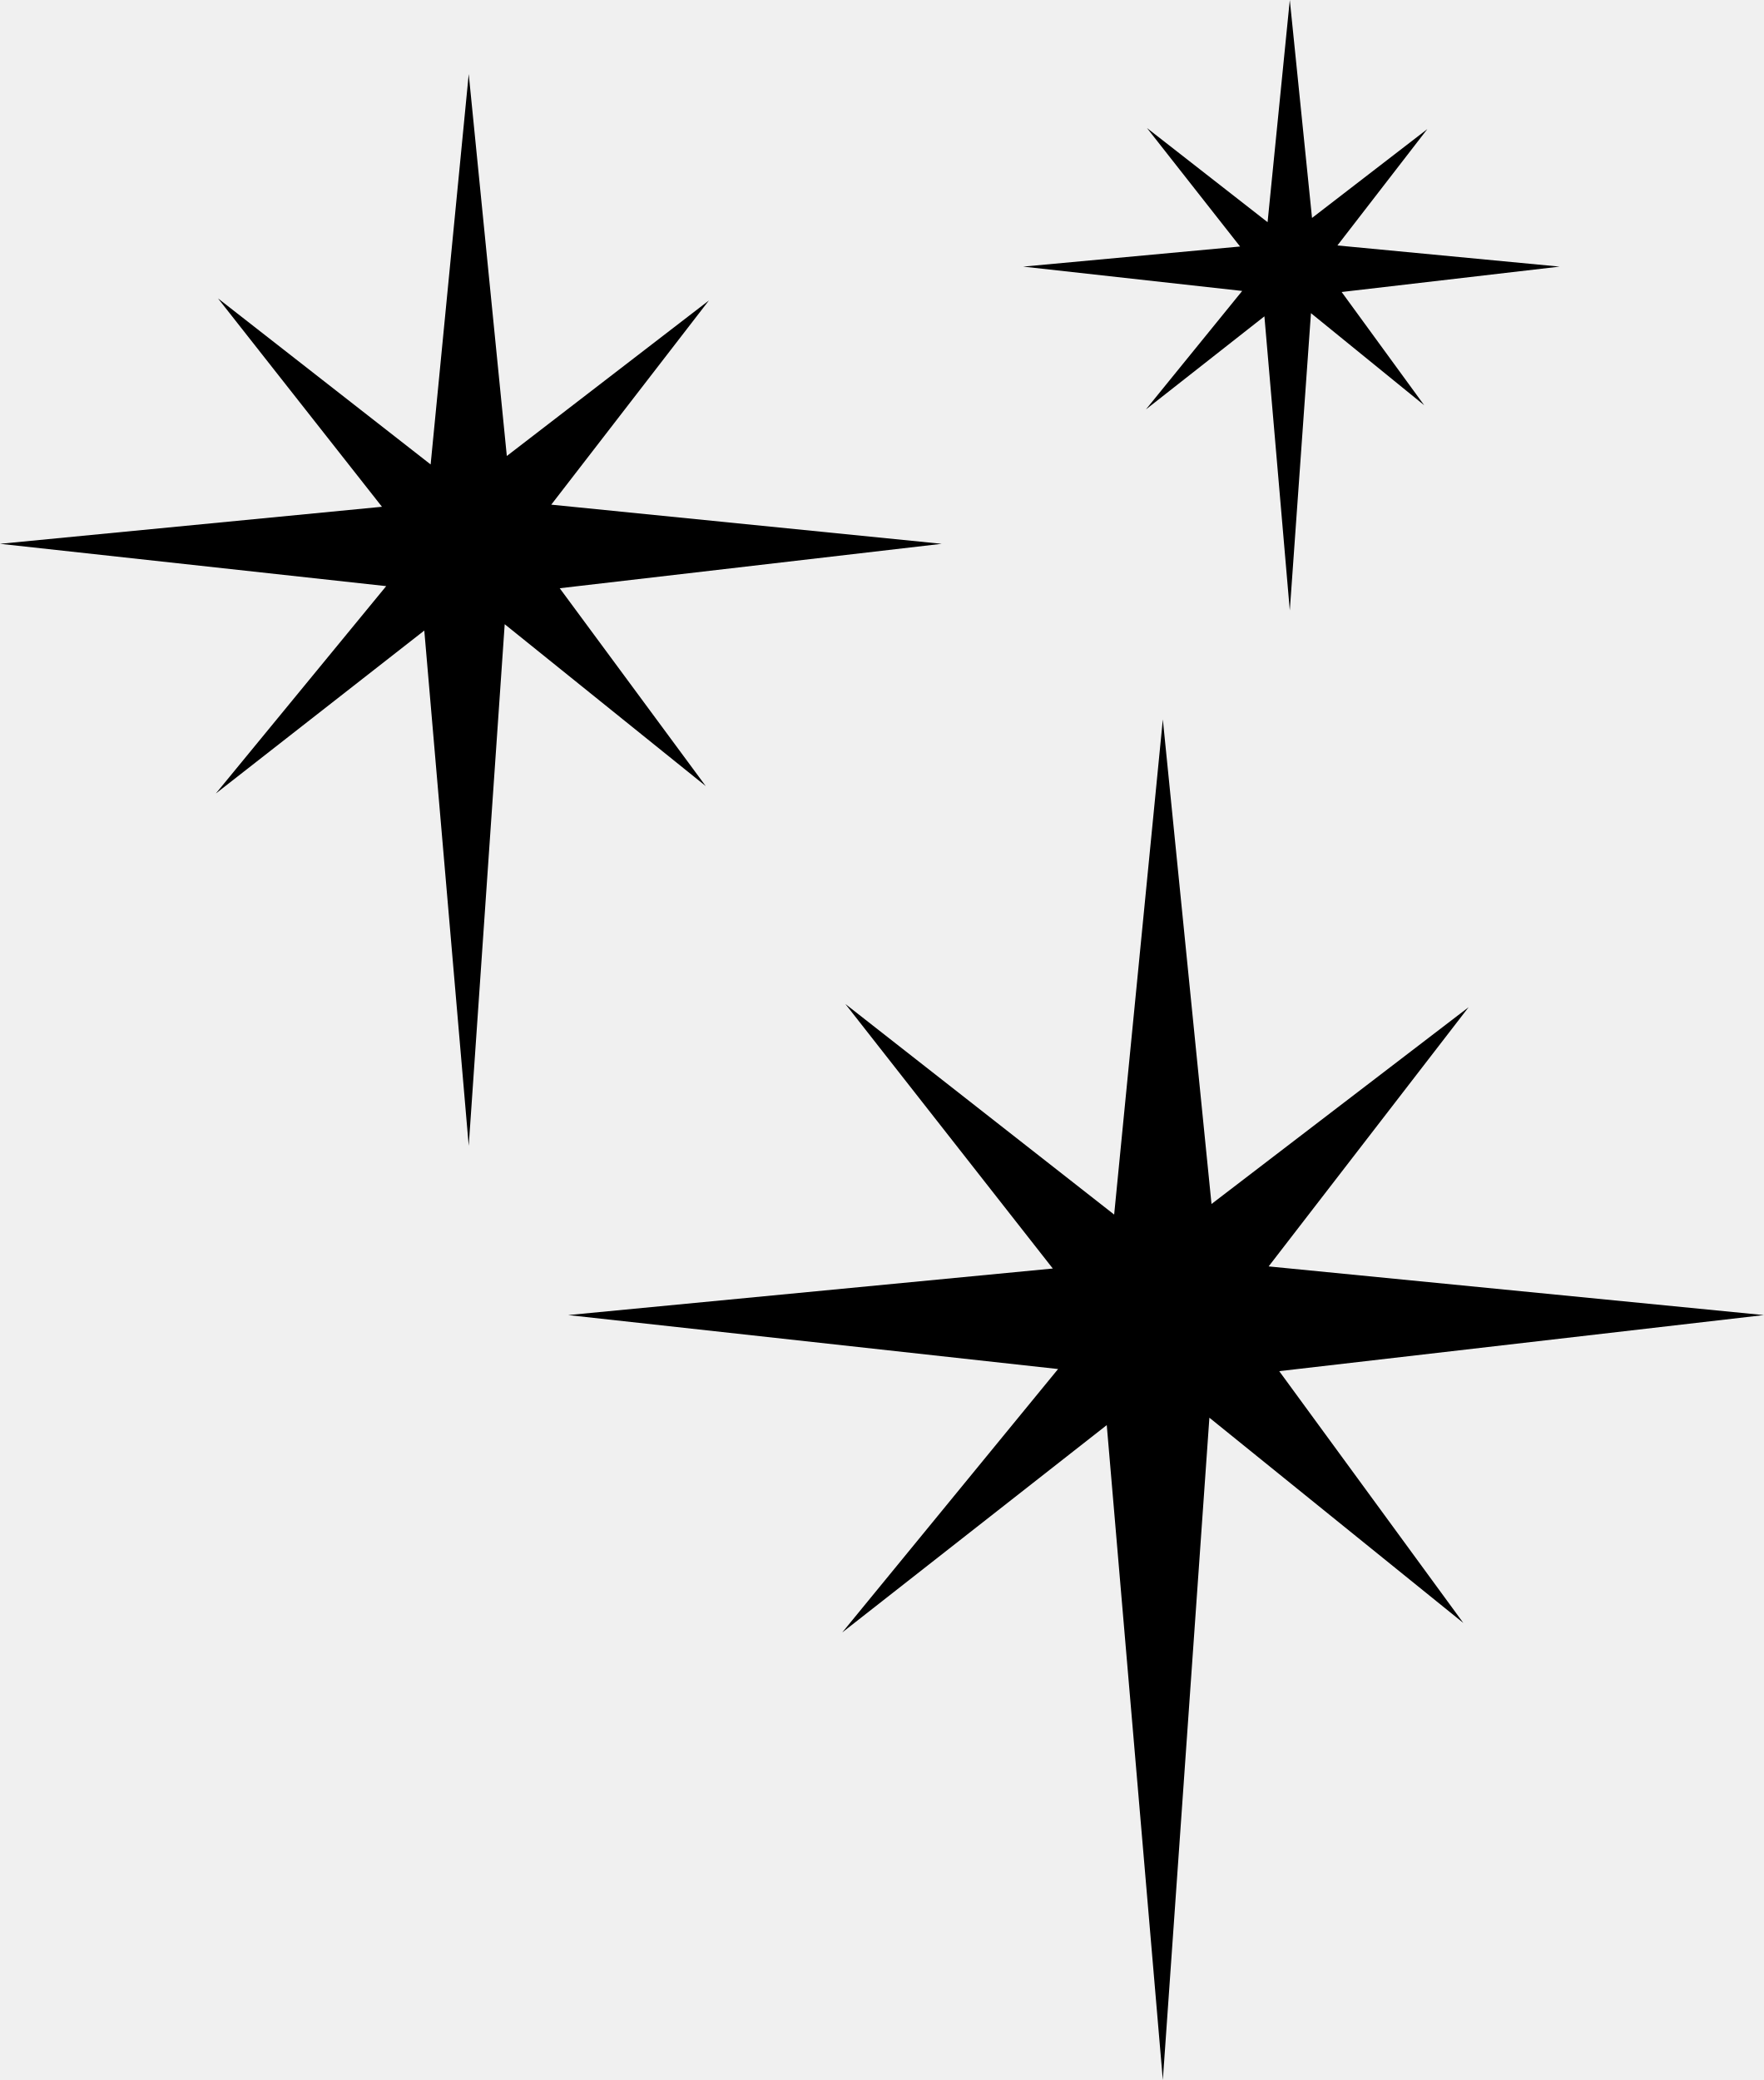
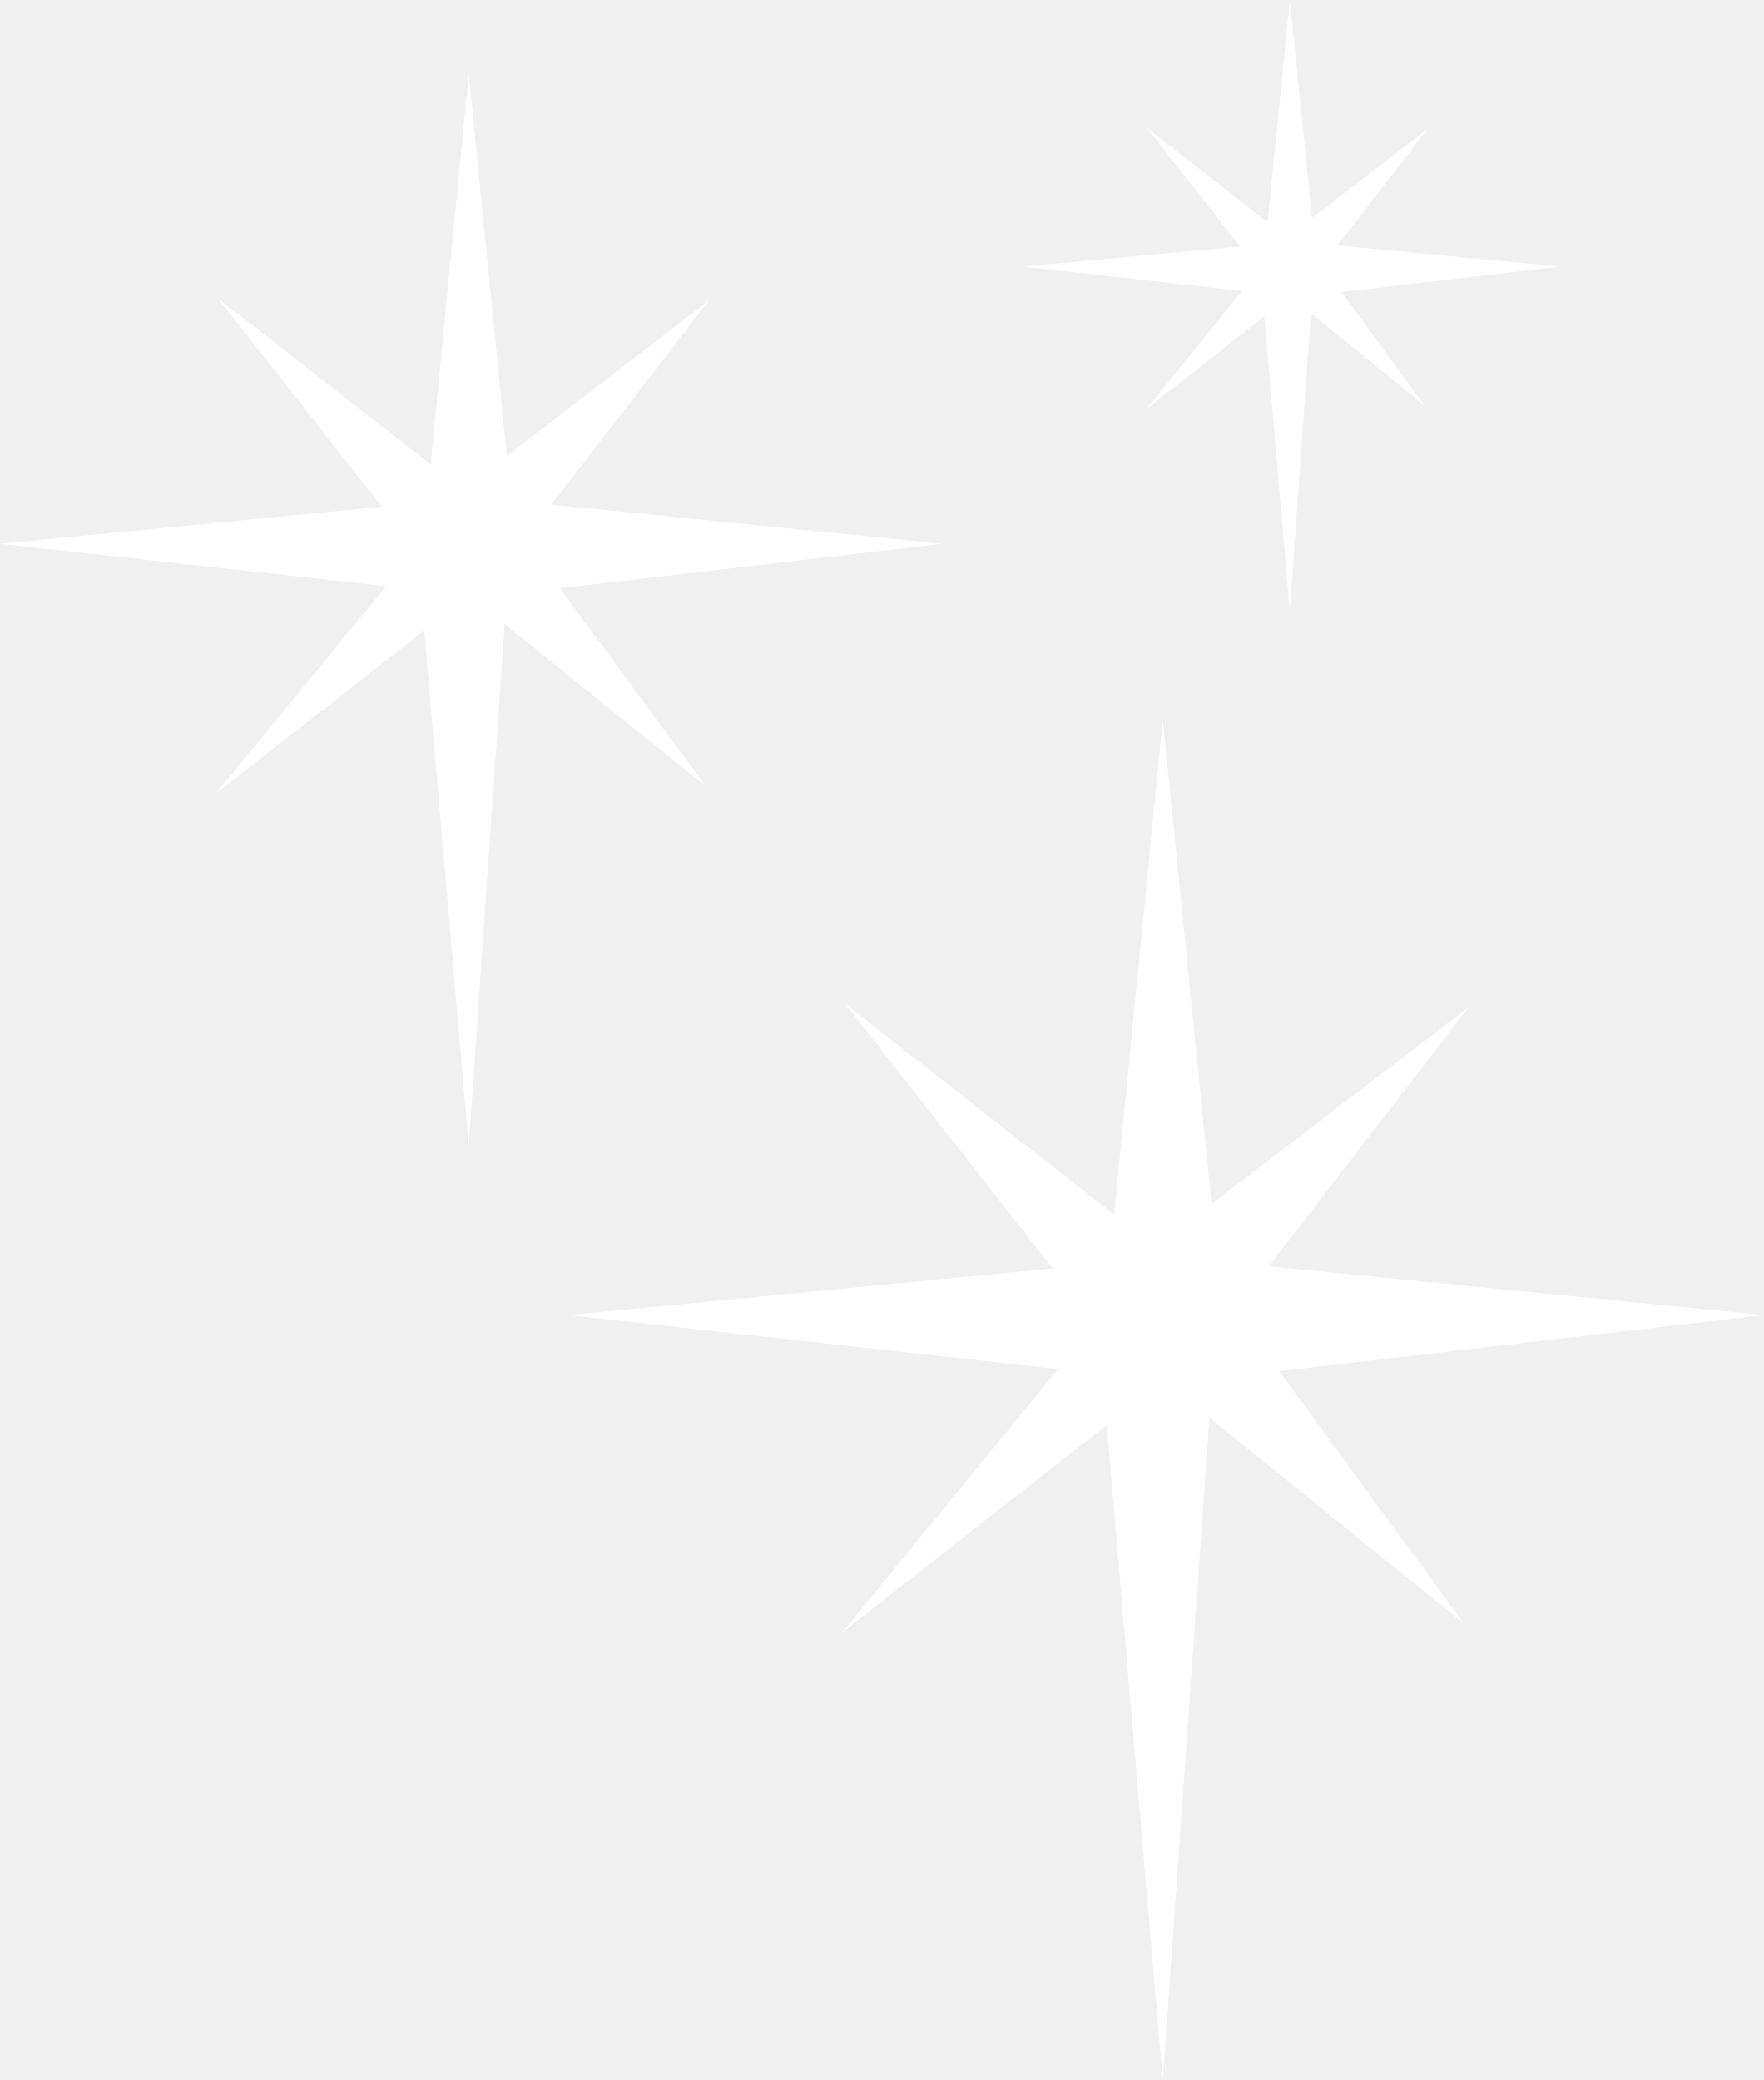
<svg xmlns="http://www.w3.org/2000/svg" viewBox="0 0 166.7 196.6">
-   <path d="M44.3 7l3.6 36.1L67 28.4 52.1 47.7 89 51.4l-36.1 4.2 13.8 18.7-19-15.3-3.4 49.3-4.2-48.7L20.4 75l16.1-19.6-36.5-4 36.1-3.5-15.5-19.7 20.1 15.7zM109.9 68l4.6 45.8 24.3-18.6-18.9 24.5 46.8 4.6-45.8 5.3 17.4 23.8-24-19.4-4.4 62.6-5.3-61.9-25 19.6 20.4-24.9-46.3-5.1 45.8-4.4-19.6-25 25.4 19.9zM121.9 0l2.1 20.6 10.9-8.4-8.5 11 21 2-20.6 2.4 7.8 10.7-10.7-8.7-2 28.1-2.4-27.8-11.2 8.8 9.1-11.2-20.7-2.3 20.5-1.9-8.8-11.2 11.4 8.9z" />
+   <path fill="#fff" d="M44.3 7l3.6 36.1L67 28.4 52.1 47.7 89 51.4l-36.1 4.2 13.8 18.7-19-15.3-3.4 49.3-4.2-48.7L20.4 75l16.1-19.6-36.5-4 36.1-3.5-15.5-19.7 20.1 15.7zM109.9 68l4.6 45.8 24.3-18.6-18.9 24.5 46.8 4.6-45.8 5.3 17.4 23.8-24-19.4-4.4 62.6-5.3-61.9-25 19.6 20.4-24.9-46.3-5.1 45.8-4.4-19.6-25 25.4 19.9zM121.9 0l2.1 20.6 10.9-8.4-8.5 11 21 2-20.6 2.4 7.8 10.7-10.7-8.7-2 28.1-2.4-27.8-11.2 8.8 9.1-11.2-20.7-2.3 20.5-1.9-8.8-11.2 11.4 8.9z" />
</svg>
